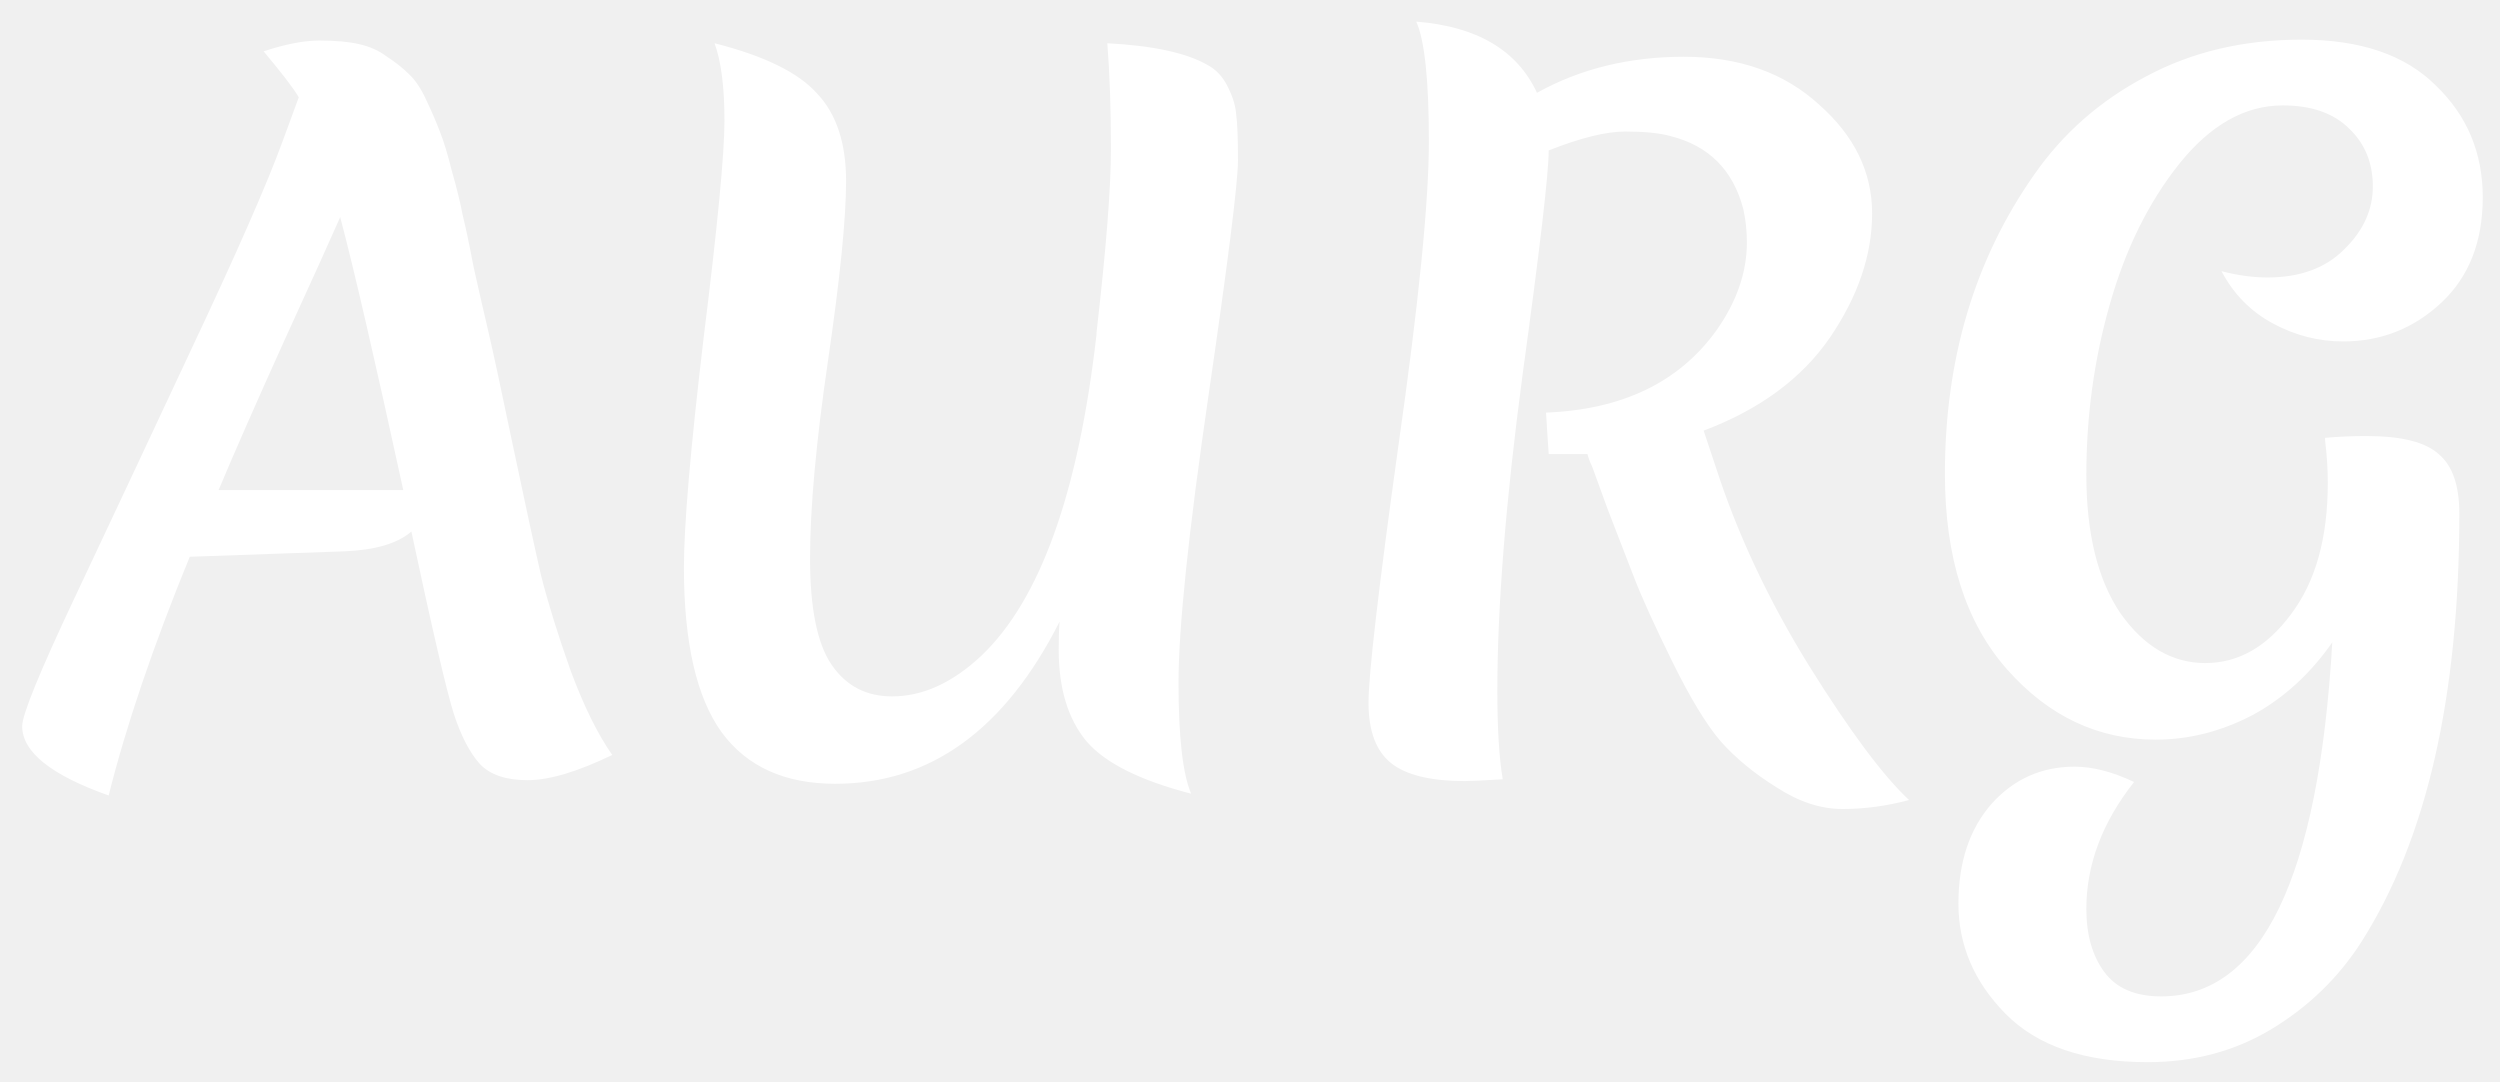
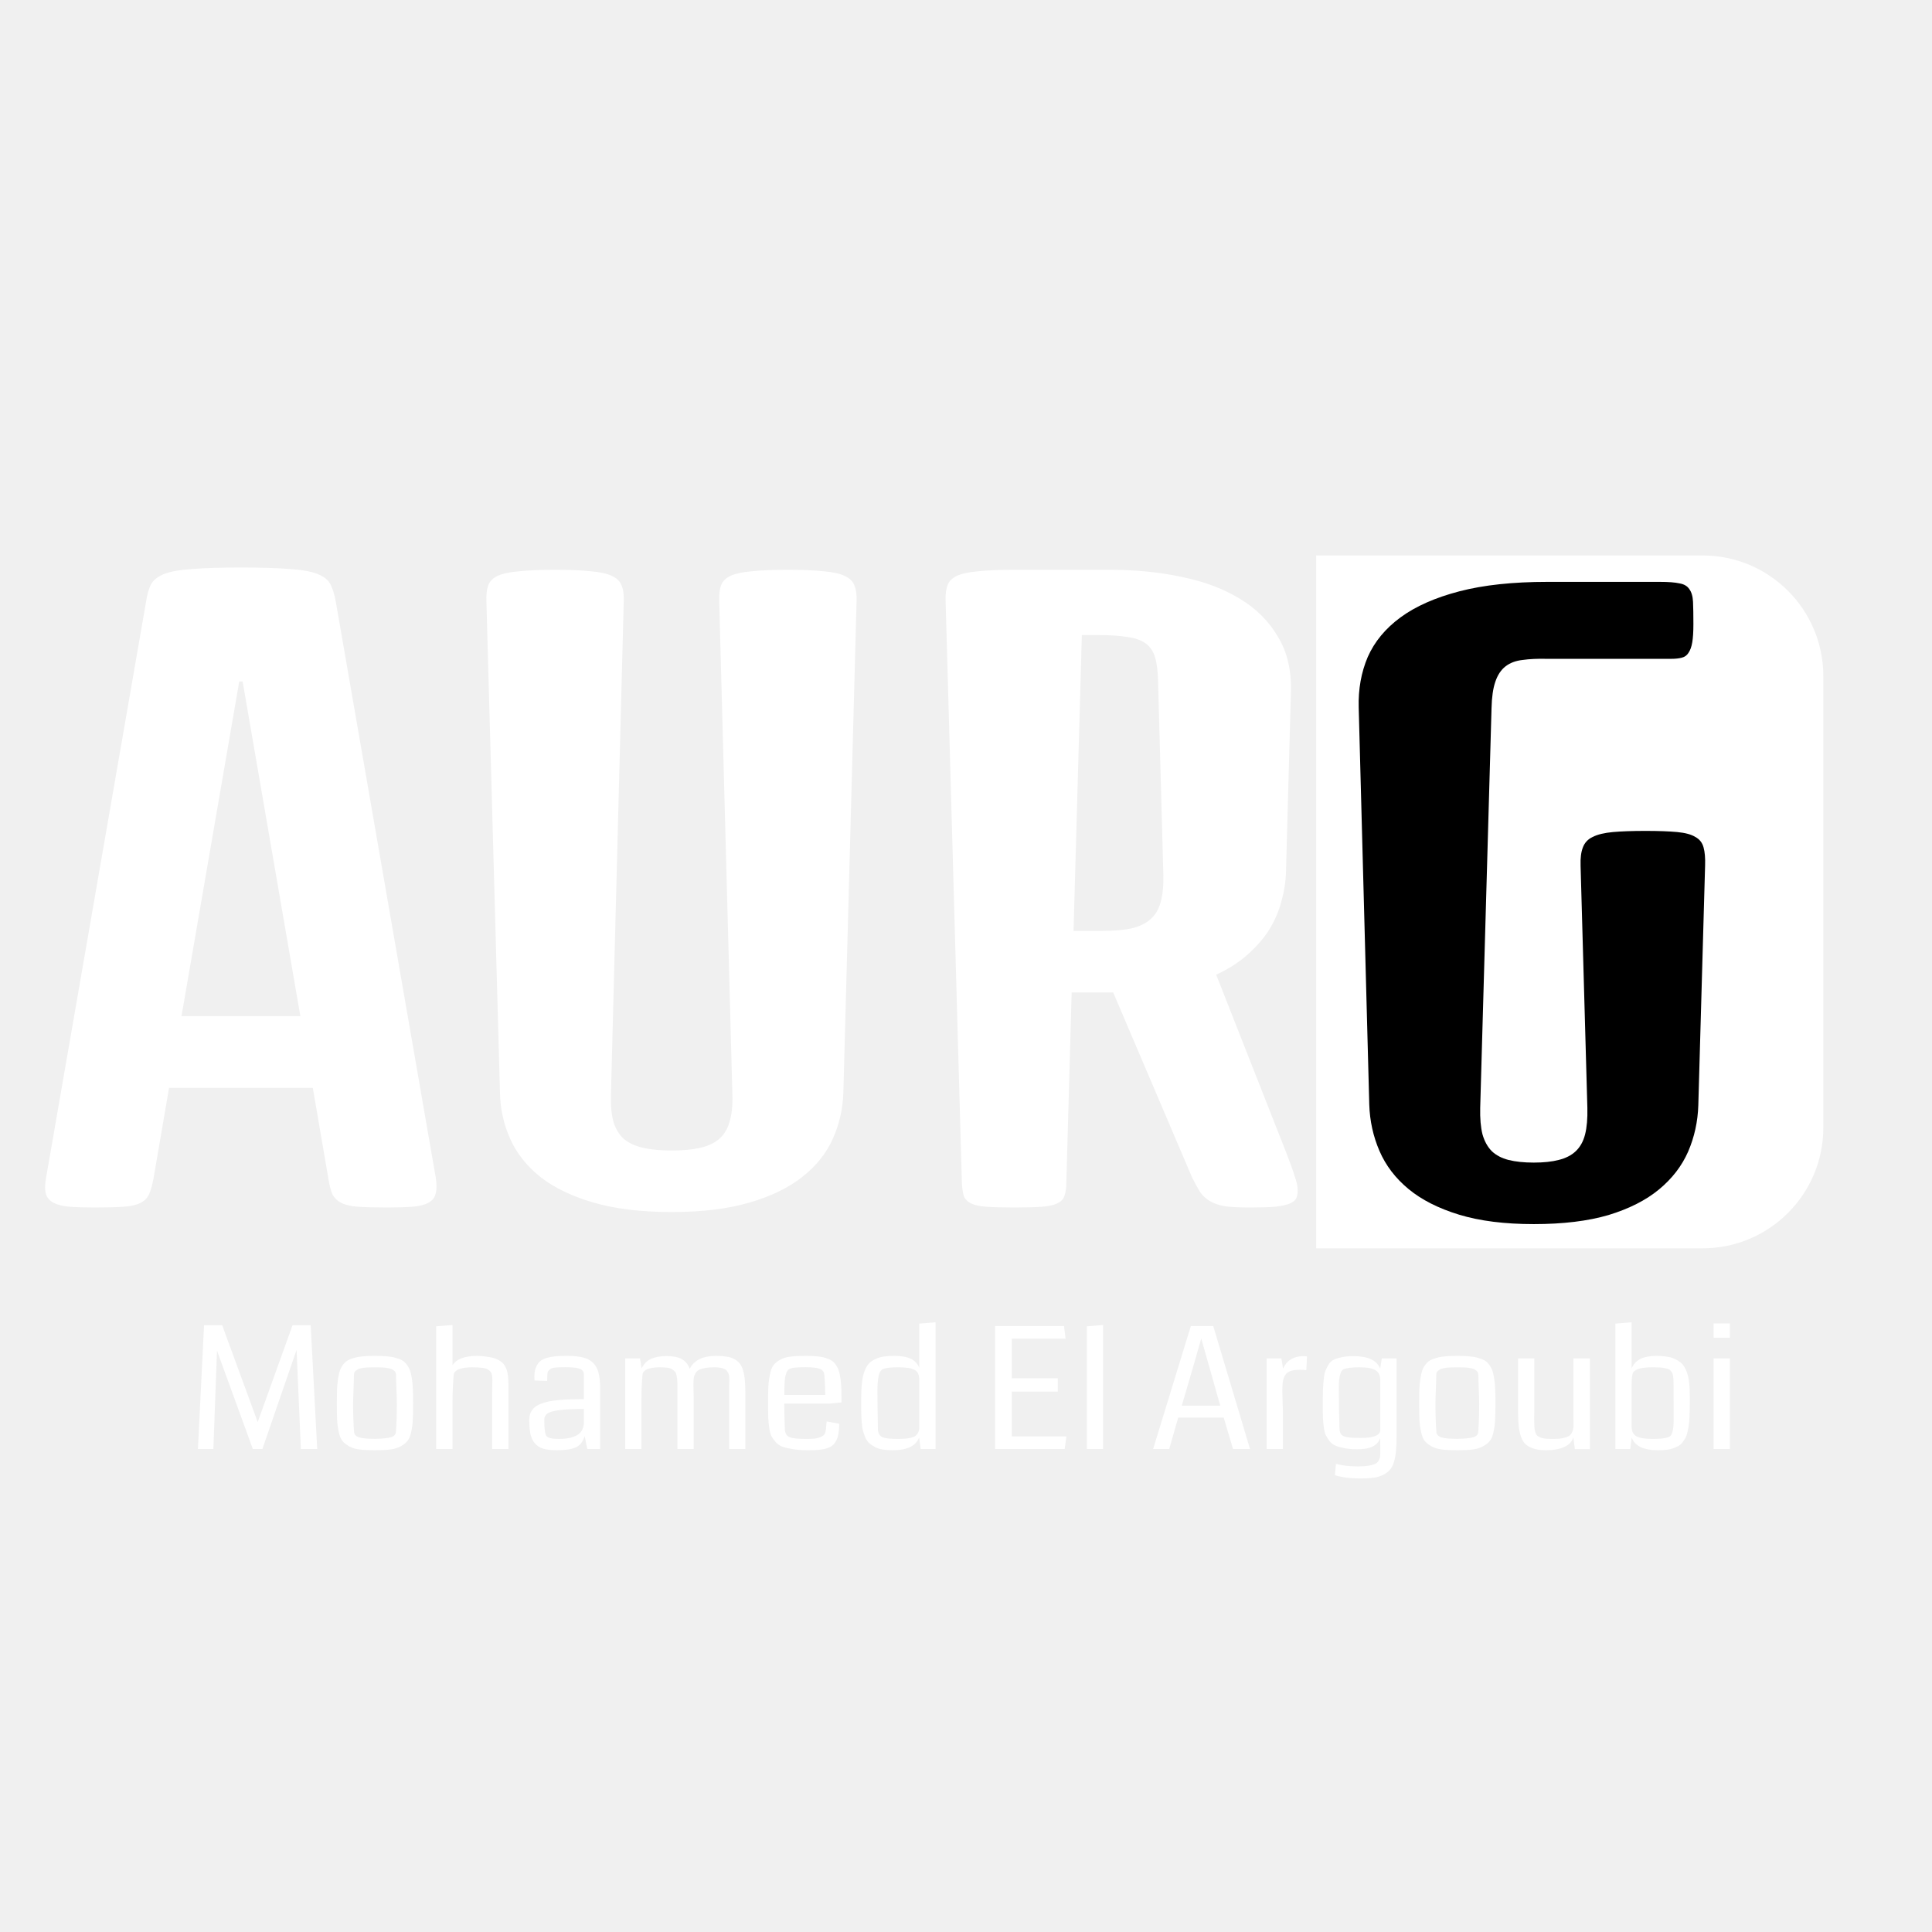
- <svg xmlns="http://www.w3.org/2000/svg" width="111" height="48" viewBox="0 0 111 48" fill="none">
-   <path d="M23.425 34.64C22.465 34.64 21.759 34.4 21.305 33.92C20.852 33.413 20.465 32.667 20.145 31.68C19.825 30.667 19.198 27.973 18.265 23.6C17.652 24.133 16.652 24.427 15.265 24.48L8.425 24.72C6.798 28.693 5.598 32.227 4.825 35.32C2.265 34.413 0.985 33.387 0.985 32.24C0.985 31.733 1.758 29.84 3.305 26.56C4.852 23.28 6.598 19.56 8.545 15.4C10.518 11.213 11.852 8.173 12.545 6.28L13.265 4.32C13.052 3.947 12.532 3.267 11.705 2.28C12.665 1.96 13.492 1.8 14.185 1.8C14.905 1.8 15.492 1.853 15.945 1.96C16.425 2.067 16.838 2.253 17.185 2.52C17.558 2.76 17.878 3.013 18.145 3.28C18.439 3.547 18.705 3.947 18.945 4.48C19.185 4.987 19.385 5.453 19.545 5.88C19.705 6.28 19.878 6.853 20.065 7.6C20.279 8.347 20.439 9 20.545 9.56C20.678 10.093 20.838 10.853 21.025 11.84C21.238 12.8 21.452 13.733 21.665 14.64C21.878 15.547 22.252 17.28 22.785 19.84C23.319 22.373 23.732 24.28 24.025 25.56C24.345 26.813 24.785 28.227 25.345 29.8C25.932 31.373 26.545 32.613 27.185 33.52C25.639 34.267 24.385 34.64 23.425 34.64ZM15.105 9.64C14.732 10.493 13.905 12.32 12.625 15.12C11.372 17.893 10.399 20.107 9.705 21.76H17.905C16.652 16 15.719 11.96 15.105 9.64ZM54.526 3.88C54.74 4.307 54.86 4.707 54.886 5.08C54.94 5.453 54.966 6.133 54.966 7.12C54.966 8.107 54.526 11.613 53.646 17.64C52.766 23.667 52.326 27.893 52.326 30.32C52.326 32.72 52.513 34.36 52.886 35.24C50.62 34.653 49.073 33.88 48.246 32.92C47.42 31.933 47.006 30.573 47.006 28.84C47.006 28.307 47.02 27.893 47.046 27.6C44.62 32.4 41.3 34.8 37.086 34.8C34.846 34.8 33.166 34.04 32.046 32.52C30.926 30.973 30.366 28.533 30.366 25.2C30.366 23.307 30.66 19.893 31.246 14.96C31.86 10.027 32.166 6.827 32.166 5.36C32.166 3.867 32.02 2.72 31.726 1.92C33.94 2.48 35.46 3.227 36.286 4.16C37.14 5.067 37.566 6.36 37.566 8.04C37.566 9.693 37.3 12.347 36.766 16C36.233 19.627 35.966 22.56 35.966 24.8C35.966 27.013 36.286 28.587 36.926 29.52C37.566 30.453 38.46 30.92 39.606 30.92C40.966 30.92 42.286 30.32 43.566 29.12C46.18 26.64 47.886 21.88 48.686 14.84V14.76C49.113 11.053 49.326 8.333 49.326 6.6C49.326 4.867 49.273 3.307 49.166 1.92C51.193 2.027 52.673 2.347 53.606 2.88C54.006 3.093 54.313 3.427 54.526 3.88ZM65.042 34.68C63.522 34.68 62.428 34.413 61.762 33.88C61.095 33.347 60.762 32.453 60.762 31.2C60.762 29.947 61.202 26.16 62.082 19.84C62.988 13.493 63.442 8.973 63.442 6.28C63.442 3.56 63.255 1.787 62.882 0.96C65.575 1.173 67.362 2.227 68.242 4.12C70.162 3.053 72.335 2.52 74.762 2.52C77.215 2.52 79.215 3.227 80.762 4.64C82.335 6.027 83.122 7.64 83.122 9.48C83.122 11.32 82.495 13.16 81.242 15C79.988 16.813 78.122 18.187 75.642 19.12L76.162 20.68C77.122 23.667 78.508 26.627 80.322 29.56C82.135 32.467 83.615 34.453 84.762 35.52C83.775 35.787 82.788 35.92 81.802 35.92C80.842 35.92 79.868 35.6 78.882 34.96C77.895 34.347 77.068 33.667 76.402 32.92C75.762 32.173 75.042 30.987 74.242 29.36C73.442 27.733 72.868 26.467 72.522 25.56C72.175 24.653 71.788 23.653 71.362 22.56C70.962 21.467 70.748 20.88 70.722 20.8C70.695 20.72 70.655 20.627 70.602 20.52C70.548 20.387 70.508 20.267 70.482 20.16C69.895 20.16 69.322 20.16 68.762 20.16L68.642 18.32C72.028 18.187 74.548 16.973 76.202 14.68C77.108 13.4 77.562 12.093 77.562 10.76C77.562 10.253 77.508 9.76 77.402 9.28C76.948 7.547 75.868 6.467 74.162 6.04C73.682 5.907 73.015 5.84 72.162 5.84C71.308 5.84 70.175 6.12 68.762 6.68C68.762 7.693 68.375 11.013 67.602 16.64C66.855 22.24 66.482 26.92 66.482 30.68C66.482 32.36 66.562 33.667 66.722 34.6C65.868 34.653 65.308 34.68 65.042 34.68ZM95.954 44.24C100.407 44.24 102.941 39 103.554 28.52C102.567 29.933 101.381 31.013 99.994 31.76C98.607 32.48 97.181 32.84 95.714 32.84C93.154 32.84 90.954 31.8 89.114 29.72C87.274 27.64 86.354 24.747 86.354 21.04C86.354 15.947 87.674 11.52 90.314 7.76C91.594 5.92 93.247 4.467 95.274 3.4C97.301 2.307 99.607 1.76 102.194 1.76C104.807 1.76 106.794 2.44 108.154 3.8C109.541 5.133 110.234 6.787 110.234 8.76C110.234 10.733 109.621 12.293 108.394 13.44C107.167 14.587 105.714 15.16 104.034 15.16C102.941 15.16 101.901 14.893 100.914 14.36C99.927 13.827 99.167 13.053 98.634 12.04C99.354 12.227 100.034 12.32 100.674 12.32C102.114 12.32 103.247 11.907 104.074 11.08C104.927 10.253 105.354 9.32 105.354 8.28C105.354 7.24 105.007 6.387 104.314 5.72C103.621 5.027 102.634 4.68 101.354 4.68C99.674 4.68 98.141 5.547 96.754 7.28C95.394 8.987 94.367 11.067 93.674 13.52C92.981 15.947 92.634 18.467 92.634 21.08C92.634 23.693 93.141 25.747 94.154 27.24C95.194 28.707 96.447 29.44 97.914 29.44C99.381 29.44 100.647 28.72 101.714 27.28C102.807 25.84 103.354 23.893 103.354 21.44C103.354 20.827 103.314 20.2 103.234 19.56V19.44C103.821 19.387 104.434 19.36 105.074 19.36C106.621 19.36 107.687 19.627 108.274 20.16C108.887 20.667 109.194 21.547 109.194 22.8C109.194 30.933 107.741 37.28 104.834 41.84C103.821 43.413 102.501 44.693 100.874 45.68C99.247 46.667 97.407 47.16 95.354 47.16C92.554 47.16 90.447 46.44 89.034 45C87.647 43.587 86.954 41.96 86.954 40.12C86.954 38.28 87.447 36.8 88.434 35.68C89.421 34.587 90.647 34.04 92.114 34.04C92.914 34.04 93.794 34.267 94.754 34.72C93.341 36.507 92.634 38.387 92.634 40.36C92.634 41.507 92.901 42.44 93.434 43.16C93.967 43.88 94.807 44.24 95.954 44.24Z" fill="white" />
+ <svg xmlns="http://www.w3.org/2000/svg" width="160" height="160" viewBox="0 0 160 160" fill="none">
+   <path d="M109 46H141C146.523 46 151 50.477 151 56V93.381C151 98.904 146.523 103.381 141 103.381H109V46Z" fill="white" />
+   <path d="M112.522 58.594C112.48 57.073 112.73 55.677 113.272 54.406C113.834 53.135 114.74 52.042 115.99 51.125C117.24 50.208 118.865 49.49 120.865 48.969C122.865 48.448 125.293 48.188 128.147 48.188H137.459C138.168 48.188 138.709 48.229 139.084 48.312C139.459 48.375 139.73 48.531 139.897 48.781C140.084 49.031 140.188 49.385 140.209 49.844C140.23 50.302 140.24 50.917 140.24 51.688C140.24 52.312 140.209 52.812 140.147 53.188C140.084 53.562 139.98 53.854 139.834 54.062C139.709 54.271 139.522 54.406 139.272 54.469C139.043 54.531 138.74 54.562 138.365 54.562H128.115C127.345 54.542 126.668 54.573 126.084 54.656C125.522 54.719 125.053 54.896 124.678 55.188C124.303 55.479 124.022 55.906 123.834 56.469C123.647 57.01 123.543 57.74 123.522 58.656L122.584 91.75C122.563 92.625 122.626 93.354 122.772 93.938C122.938 94.521 123.199 94.99 123.553 95.344C123.907 95.677 124.365 95.917 124.928 96.062C125.511 96.208 126.209 96.281 127.022 96.281C127.834 96.281 128.522 96.208 129.084 96.062C129.668 95.917 130.136 95.677 130.49 95.344C130.865 94.99 131.126 94.521 131.272 93.938C131.418 93.354 131.48 92.625 131.459 91.75L130.897 71.688C130.876 71.062 130.938 70.562 131.084 70.188C131.23 69.792 131.501 69.5 131.897 69.312C132.313 69.104 132.876 68.969 133.584 68.906C134.293 68.844 135.188 68.812 136.272 68.812C137.355 68.812 138.23 68.844 138.897 68.906C139.563 68.969 140.063 69.104 140.397 69.312C140.751 69.5 140.98 69.792 141.084 70.188C141.188 70.562 141.23 71.062 141.209 71.688L140.647 91.531C140.605 92.885 140.324 94.167 139.803 95.375C139.282 96.562 138.48 97.604 137.397 98.5C136.313 99.396 134.918 100.104 133.209 100.625C131.501 101.125 129.438 101.375 127.022 101.375C124.605 101.375 122.543 101.115 120.834 100.594C119.126 100.073 117.73 99.365 116.647 98.469C115.563 97.573 114.761 96.521 114.24 95.312C113.72 94.104 113.438 92.823 113.397 91.469L112.522 58.594Z" fill="black" />
+   <path d="M12.094 49.844C12.177 49.26 12.312 48.781 12.5 48.406C12.708 48.031 13.073 47.74 13.594 47.531C14.135 47.323 14.906 47.188 15.906 47.125C16.906 47.042 18.26 47 19.969 47C21.656 47 23 47.042 24 47.125C25 47.188 25.76 47.323 26.281 47.531C26.823 47.74 27.188 48.031 27.375 48.406C27.562 48.781 27.708 49.26 27.812 49.844L36.094 97.562C36.177 98.125 36.167 98.573 36.062 98.906C35.979 99.219 35.771 99.458 35.438 99.625C35.125 99.792 34.688 99.896 34.125 99.938C33.562 99.979 32.875 100 32.062 100C31.062 100 30.26 99.979 29.656 99.938C29.073 99.896 28.615 99.792 28.281 99.625C27.948 99.458 27.698 99.219 27.531 98.906C27.385 98.573 27.271 98.125 27.188 97.562L25.906 90.094H14L12.719 97.562C12.615 98.125 12.49 98.573 12.344 98.906C12.198 99.219 11.958 99.458 11.625 99.625C11.292 99.792 10.823 99.896 10.219 99.938C9.635 99.979 8.844 100 7.844 100C7.031 100 6.344 99.979 5.781 99.938C5.24 99.896 4.802 99.792 4.469 99.625C4.135 99.458 3.917 99.219 3.812 98.906C3.708 98.573 3.708 98.125 3.812 97.562L12.094 49.844ZM24.875 84.156L20.094 56.438H19.812L15.031 84.156H24.875ZM40.281 49.781C40.26 49.24 40.312 48.802 40.438 48.469C40.562 48.135 40.823 47.875 41.219 47.688C41.635 47.5 42.219 47.375 42.969 47.312C43.74 47.229 44.74 47.188 45.969 47.188C47.198 47.188 48.188 47.229 48.938 47.312C49.688 47.375 50.26 47.5 50.656 47.688C51.073 47.875 51.344 48.135 51.469 48.469C51.615 48.802 51.677 49.24 51.656 49.781L50.594 90.75C50.573 91.625 50.646 92.354 50.812 92.938C51 93.521 51.292 93.99 51.688 94.344C52.104 94.677 52.635 94.917 53.281 95.062C53.927 95.208 54.708 95.281 55.625 95.281C56.542 95.281 57.323 95.208 57.969 95.062C58.615 94.917 59.135 94.677 59.531 94.344C59.948 93.99 60.24 93.521 60.406 92.938C60.594 92.354 60.677 91.625 60.656 90.75L59.562 49.781C59.542 49.24 59.594 48.802 59.719 48.469C59.844 48.135 60.104 47.875 60.5 47.688C60.917 47.5 61.5 47.375 62.25 47.312C63 47.229 64 47.188 65.25 47.188C66.479 47.188 67.469 47.229 68.219 47.312C68.969 47.375 69.542 47.5 69.938 47.688C70.354 47.875 70.625 48.135 70.75 48.469C70.896 48.802 70.958 49.24 70.938 49.781L69.844 90.469C69.802 91.823 69.51 93.104 68.969 94.312C68.427 95.521 67.583 96.573 66.438 97.469C65.312 98.365 63.854 99.073 62.062 99.594C60.292 100.115 58.146 100.375 55.625 100.375C53.104 100.375 50.948 100.115 49.156 99.594C47.365 99.073 45.896 98.365 44.75 97.469C43.625 96.573 42.792 95.521 42.25 94.312C41.708 93.104 41.427 91.823 41.406 90.469L40.281 49.781ZM78.312 49.781C78.292 49.24 78.344 48.802 78.469 48.469C78.594 48.135 78.854 47.875 79.25 47.688C79.667 47.5 80.25 47.375 81 47.312C81.75 47.229 82.75 47.188 84 47.188H84.781H91.906C94.052 47.188 96.042 47.385 97.875 47.781C99.729 48.156 101.333 48.76 102.688 49.594C104.042 50.406 105.094 51.458 105.844 52.75C106.615 54.021 106.969 55.562 106.906 57.375L106.5 72.219C106.479 73.01 106.354 73.812 106.125 74.625C105.917 75.438 105.583 76.219 105.125 76.969C104.667 77.698 104.073 78.385 103.344 79.031C102.635 79.677 101.76 80.24 100.719 80.719L106.562 95.562C106.854 96.312 107.073 96.927 107.219 97.406C107.385 97.865 107.469 98.26 107.469 98.594C107.469 98.844 107.427 99.062 107.344 99.25C107.26 99.417 107.073 99.562 106.781 99.688C106.51 99.792 106.115 99.875 105.594 99.938C105.073 99.979 104.385 100 103.531 100C102.698 100 102.021 99.969 101.5 99.906C101 99.823 100.583 99.688 100.25 99.5C99.917 99.312 99.635 99.062 99.406 98.75C99.198 98.417 98.969 98 98.719 97.5L92.188 82.188H88.75L88.312 97.875C88.312 98.354 88.26 98.74 88.156 99.031C88.073 99.302 87.875 99.51 87.562 99.656C87.271 99.802 86.844 99.896 86.281 99.938C85.719 99.979 84.958 100 84 100C83.042 100 82.271 99.979 81.688 99.938C81.125 99.896 80.698 99.802 80.406 99.656C80.115 99.51 79.917 99.302 79.812 99.031C79.729 98.74 79.677 98.354 79.656 97.875L78.312 49.781ZM91.25 77.094C92.25 77.094 93.083 77.021 93.75 76.875C94.417 76.708 94.938 76.448 95.312 76.094C95.708 75.74 95.979 75.271 96.125 74.688C96.292 74.083 96.365 73.344 96.344 72.469L95.906 56.375C95.885 55.562 95.802 54.917 95.656 54.438C95.51 53.938 95.25 53.552 94.875 53.281C94.5 53.01 93.99 52.833 93.344 52.75C92.719 52.646 91.906 52.594 90.906 52.594H89.594L88.906 77.094H91.25ZM16.392 120L16.898 109.753H18.401L21.341 117.771L24.226 109.753H25.73L26.27 120H24.916L24.561 111.79L21.73 120H20.938L17.971 111.852L17.67 120H16.392ZM31.061 119.159C31.709 119.146 32.158 119.098 32.408 119.016C32.663 118.934 32.791 118.772 32.791 118.53C32.841 117.879 32.866 117.124 32.866 116.268C32.866 115.985 32.855 115.582 32.832 115.058C32.809 114.529 32.798 114.137 32.798 113.882C32.798 113.804 32.784 113.734 32.757 113.67C32.734 113.606 32.693 113.554 32.634 113.513C32.579 113.467 32.522 113.428 32.463 113.396C32.408 113.365 32.328 113.34 32.224 113.321C32.123 113.303 32.037 113.287 31.964 113.273C31.895 113.26 31.795 113.251 31.663 113.246C31.535 113.242 31.435 113.239 31.362 113.239C31.294 113.239 31.191 113.239 31.055 113.239C30.918 113.239 30.813 113.239 30.74 113.239C30.672 113.239 30.572 113.242 30.439 113.246C30.312 113.251 30.212 113.26 30.139 113.273C30.07 113.287 29.984 113.303 29.879 113.321C29.779 113.34 29.699 113.365 29.64 113.396C29.585 113.428 29.528 113.467 29.469 113.513C29.414 113.554 29.373 113.606 29.346 113.67C29.323 113.734 29.311 113.804 29.311 113.882C29.311 114.137 29.3 114.529 29.277 115.058C29.255 115.582 29.243 115.985 29.243 116.268C29.243 117.124 29.268 117.879 29.318 118.53C29.318 118.772 29.451 118.938 29.715 119.029C29.984 119.116 30.433 119.159 31.061 119.159ZM31.048 120.103C30.542 120.103 30.12 120.082 29.783 120.041C29.446 120 29.154 119.911 28.908 119.774C28.667 119.633 28.482 119.485 28.355 119.33C28.227 119.171 28.127 118.922 28.054 118.585C27.981 118.243 27.935 117.906 27.917 117.573C27.903 117.241 27.896 116.778 27.896 116.186C27.896 115.743 27.901 115.374 27.91 115.078C27.924 114.782 27.951 114.493 27.992 114.21C28.033 113.923 28.083 113.693 28.143 113.52C28.206 113.342 28.295 113.175 28.409 113.021C28.528 112.861 28.66 112.74 28.806 112.658C28.951 112.576 29.136 112.506 29.359 112.446C29.587 112.382 29.833 112.341 30.098 112.323C30.366 112.3 30.686 112.289 31.055 112.289C31.424 112.289 31.741 112.3 32.005 112.323C32.274 112.341 32.52 112.382 32.743 112.446C32.971 112.506 33.158 112.576 33.304 112.658C33.45 112.74 33.579 112.861 33.693 113.021C33.812 113.175 33.901 113.342 33.96 113.52C34.024 113.693 34.076 113.923 34.117 114.21C34.158 114.493 34.183 114.782 34.192 115.078C34.206 115.374 34.213 115.743 34.213 116.186C34.213 116.778 34.204 117.241 34.185 117.573C34.172 117.906 34.129 118.243 34.056 118.585C33.983 118.922 33.88 119.171 33.748 119.33C33.62 119.49 33.434 119.638 33.188 119.774C32.946 119.911 32.657 120 32.319 120.041C31.982 120.082 31.558 120.103 31.048 120.103ZM42.102 120H40.755V115.447C40.755 115.283 40.757 115.076 40.762 114.825C40.771 114.575 40.775 114.408 40.775 114.326C40.775 114.098 40.757 113.923 40.721 113.8C40.689 113.677 40.611 113.567 40.488 113.472C40.365 113.376 40.192 113.312 39.969 113.28C39.745 113.248 39.44 113.232 39.053 113.232C38.87 113.232 38.697 113.244 38.533 113.267C38.374 113.285 38.221 113.319 38.075 113.369C37.929 113.415 37.811 113.481 37.72 113.567C37.629 113.654 37.578 113.757 37.569 113.875C37.505 114.695 37.474 115.434 37.474 116.09V120H36.12V109.842L37.474 109.732V113.068C37.802 112.549 38.481 112.289 39.511 112.289C39.78 112.294 40.021 112.312 40.235 112.344C40.454 112.371 40.648 112.405 40.816 112.446C40.985 112.487 41.133 112.544 41.261 112.617C41.388 112.69 41.498 112.765 41.589 112.843C41.68 112.92 41.758 113.018 41.821 113.137C41.885 113.251 41.935 113.362 41.972 113.472C42.008 113.581 42.035 113.715 42.054 113.875C42.077 114.035 42.09 114.185 42.095 114.326C42.104 114.463 42.108 114.632 42.108 114.832C42.108 114.919 42.106 115.06 42.102 115.256C42.102 115.447 42.102 115.595 42.102 115.7V120ZM49.703 120H48.637L48.418 118.927C48.281 119.396 48.033 119.711 47.673 119.87C47.317 120.025 46.796 120.103 46.107 120.103C45.652 120.103 45.278 120.059 44.986 119.973C44.695 119.882 44.462 119.731 44.289 119.521C44.116 119.312 43.995 119.057 43.927 118.756C43.863 118.451 43.831 118.059 43.831 117.58C43.831 117.366 43.867 117.174 43.94 117.006C44.018 116.837 44.12 116.694 44.248 116.575C44.38 116.457 44.553 116.354 44.768 116.268C44.986 116.181 45.212 116.113 45.444 116.062C45.677 116.012 45.957 115.974 46.285 115.946C46.618 115.914 46.941 115.894 47.256 115.885C47.57 115.876 47.937 115.871 48.356 115.871V113.841C48.356 113.608 48.247 113.449 48.028 113.362C47.81 113.271 47.42 113.226 46.859 113.226C46.467 113.226 46.173 113.235 45.977 113.253C45.782 113.271 45.631 113.326 45.526 113.417C45.426 113.504 45.367 113.59 45.349 113.677C45.335 113.763 45.326 113.925 45.321 114.162C45.317 114.249 45.315 114.317 45.315 114.367L44.269 114.326C44.259 114.253 44.255 114.146 44.255 114.005C44.255 113.7 44.298 113.442 44.385 113.232C44.476 113.018 44.592 112.852 44.733 112.733C44.875 112.61 45.068 112.515 45.315 112.446C45.56 112.378 45.804 112.335 46.046 112.316C46.287 112.298 46.588 112.289 46.948 112.289C47.495 112.289 47.94 112.332 48.281 112.419C48.623 112.501 48.903 112.651 49.122 112.87C49.341 113.089 49.491 113.369 49.573 113.711C49.66 114.048 49.703 114.49 49.703 115.037V120ZM48.356 117.854V116.685C47.459 116.685 46.768 116.719 46.285 116.787C45.802 116.855 45.478 116.951 45.315 117.074C45.155 117.193 45.075 117.361 45.075 117.58C45.075 117.589 45.075 117.603 45.075 117.621C45.075 118.314 45.132 118.744 45.246 118.913C45.36 119.082 45.709 119.166 46.292 119.166C46.789 119.166 47.192 119.107 47.502 118.988C47.812 118.87 48.026 118.719 48.145 118.537C48.268 118.35 48.338 118.122 48.356 117.854ZM61.727 120H60.381V115.447C60.381 114.932 60.388 114.54 60.401 114.271C60.401 114.107 60.39 113.975 60.367 113.875C60.344 113.77 60.294 113.663 60.217 113.554C60.139 113.444 60.012 113.365 59.834 113.314C59.656 113.26 59.428 113.232 59.15 113.232C58.845 113.232 58.588 113.253 58.378 113.294C58.173 113.33 58.007 113.383 57.879 113.451C57.756 113.515 57.66 113.608 57.592 113.731C57.523 113.854 57.478 113.984 57.455 114.121C57.437 114.253 57.428 114.426 57.428 114.641C57.428 114.741 57.43 114.921 57.435 115.181C57.444 115.436 57.448 115.643 57.448 115.803V120H56.102V115.201C56.102 115.178 56.102 115.146 56.102 115.105C56.102 114.796 56.099 114.575 56.095 114.442C56.09 114.306 56.072 114.148 56.04 113.971C56.013 113.788 55.969 113.665 55.91 113.602C55.855 113.538 55.769 113.469 55.65 113.396C55.532 113.324 55.388 113.278 55.22 113.26C55.051 113.242 54.837 113.232 54.577 113.232C54.413 113.232 54.256 113.244 54.105 113.267C53.96 113.285 53.818 113.317 53.682 113.362C53.545 113.408 53.433 113.474 53.347 113.561C53.26 113.647 53.215 113.75 53.21 113.868C53.151 114.474 53.121 115.14 53.121 115.864V120H51.774V112.501H53.005L53.135 113.321C53.317 112.952 53.579 112.69 53.921 112.535C54.263 112.38 54.696 112.303 55.22 112.303C55.735 112.303 56.145 112.385 56.45 112.549C56.755 112.713 56.979 112.982 57.12 113.355C57.485 112.645 58.205 112.289 59.28 112.289C59.631 112.289 59.93 112.31 60.176 112.351C60.426 112.387 60.645 112.458 60.832 112.562C61.019 112.667 61.167 112.793 61.276 112.938C61.39 113.084 61.481 113.28 61.55 113.526C61.618 113.768 61.664 114.035 61.687 114.326C61.714 114.618 61.727 114.976 61.727 115.399V120ZM69.691 116.145C69.144 116.199 68.805 116.231 68.673 116.24H64.947C64.952 116.901 64.97 117.626 65.002 118.414C65.025 118.719 65.155 118.922 65.392 119.022C65.633 119.118 66.1 119.166 66.793 119.166C67.053 119.166 67.276 119.157 67.463 119.139C67.65 119.116 67.8 119.079 67.914 119.029C68.033 118.975 68.124 118.924 68.188 118.879C68.256 118.829 68.306 118.754 68.338 118.653C68.37 118.549 68.39 118.462 68.399 118.394C68.409 118.321 68.418 118.214 68.427 118.072C68.436 117.926 68.447 117.808 68.461 117.717L69.507 117.908C69.498 118.227 69.475 118.498 69.439 118.722C69.402 118.94 69.341 119.134 69.254 119.303C69.167 119.471 69.065 119.606 68.946 119.706C68.828 119.802 68.668 119.882 68.468 119.945C68.267 120.009 68.046 120.05 67.805 120.068C67.563 120.091 67.265 120.103 66.909 120.103C66.454 120.103 66.057 120.075 65.72 120.021C65.382 119.97 65.093 119.907 64.852 119.829C64.615 119.752 64.419 119.626 64.264 119.453C64.109 119.275 63.986 119.107 63.895 118.947C63.808 118.788 63.744 118.553 63.703 118.243C63.662 117.933 63.635 117.653 63.621 117.402C63.612 117.147 63.607 116.796 63.607 116.35C63.607 115.721 63.614 115.231 63.628 114.88C63.646 114.529 63.692 114.178 63.765 113.827C63.838 113.472 63.935 113.214 64.059 113.055C64.182 112.895 64.364 112.747 64.606 112.61C64.847 112.474 65.132 112.387 65.46 112.351C65.788 112.31 66.205 112.289 66.711 112.289C67.062 112.289 67.365 112.3 67.62 112.323C67.875 112.341 68.11 112.382 68.324 112.446C68.538 112.51 68.714 112.583 68.851 112.665C68.992 112.747 69.115 112.868 69.22 113.027C69.329 113.187 69.411 113.353 69.466 113.526C69.525 113.695 69.573 113.921 69.609 114.203C69.646 114.486 69.669 114.773 69.678 115.064C69.687 115.352 69.691 115.712 69.691 116.145ZM64.954 115.522H68.345C68.336 114.939 68.313 114.406 68.276 113.923C68.258 113.645 68.137 113.46 67.914 113.369C67.695 113.273 67.292 113.226 66.704 113.226C66.052 113.226 65.64 113.262 65.467 113.335C65.389 113.358 65.321 113.399 65.262 113.458C65.207 113.513 65.162 113.592 65.125 113.697C65.088 113.802 65.059 113.9 65.036 113.991C65.018 114.082 65.002 114.21 64.988 114.374C64.979 114.534 64.972 114.659 64.968 114.75C64.963 114.837 64.959 114.971 64.954 115.153C64.954 115.336 64.954 115.459 64.954 115.522ZM77.478 120H76.247L76.117 119.057C75.839 119.754 75.112 120.103 73.936 120.103C73.622 120.103 73.34 120.082 73.089 120.041C72.843 120 72.629 119.929 72.446 119.829C72.269 119.729 72.116 119.626 71.988 119.521C71.861 119.412 71.754 119.257 71.667 119.057C71.585 118.852 71.519 118.667 71.469 118.503C71.423 118.334 71.389 118.102 71.366 117.806C71.343 117.509 71.33 117.252 71.325 117.033C71.321 116.81 71.318 116.509 71.318 116.131C71.318 115.762 71.323 115.443 71.332 115.174C71.346 114.905 71.368 114.638 71.4 114.374C71.437 114.11 71.482 113.889 71.537 113.711C71.596 113.529 71.674 113.353 71.769 113.185C71.865 113.016 71.979 112.882 72.111 112.781C72.248 112.676 72.41 112.585 72.597 112.508C72.784 112.426 72.998 112.369 73.239 112.337C73.481 112.305 73.754 112.289 74.06 112.289C74.647 112.289 75.103 112.369 75.427 112.528C75.755 112.683 75.99 112.932 76.131 113.273V109.616L77.478 109.507V120ZM76.131 118.257V114.271C76.131 113.875 76.008 113.604 75.762 113.458C75.516 113.308 75.053 113.232 74.374 113.232C73.845 113.232 73.454 113.271 73.198 113.349C72.989 113.412 72.847 113.602 72.774 113.916C72.701 114.226 72.665 114.645 72.665 115.174C72.665 115.944 72.679 117.022 72.706 118.407C72.729 118.708 72.85 118.911 73.068 119.016C73.292 119.116 73.727 119.166 74.374 119.166C75.012 119.166 75.456 119.102 75.707 118.975C75.962 118.847 76.103 118.608 76.131 118.257ZM88.176 120H82.406V109.814H88.114L88.251 110.867H83.794V114.142H87.602V115.249H83.794V118.954H88.312L88.176 120ZM91.355 120H90.008V109.842L91.355 109.732V120ZM103.522 120H102.114L101.342 117.396H97.575L96.83 120H95.497L98.621 109.814H100.474L103.522 120ZM101.055 116.411L100.193 113.355L99.482 110.854C99.218 111.797 98.986 112.608 98.785 113.287L97.869 116.411H101.055ZM108.239 112.33L108.185 113.472C108.011 113.449 107.847 113.438 107.692 113.438C107.369 113.438 107.107 113.469 106.906 113.533C106.706 113.597 106.553 113.706 106.448 113.861C106.348 114.016 106.28 114.194 106.243 114.395C106.211 114.59 106.195 114.855 106.195 115.188C106.195 115.374 106.202 115.648 106.216 116.008C106.234 116.368 106.243 116.625 106.243 116.78V120H104.896V112.501H106.12L106.257 113.342C106.398 113.014 106.612 112.761 106.899 112.583C107.187 112.401 107.531 112.31 107.932 112.31C108.032 112.31 108.134 112.316 108.239 112.33ZM115.656 112.501V119.05C115.656 119.501 115.64 119.882 115.608 120.191C115.581 120.501 115.526 120.791 115.444 121.06C115.367 121.328 115.26 121.543 115.123 121.702C114.986 121.866 114.804 122.007 114.576 122.126C114.353 122.244 114.089 122.326 113.783 122.372C113.478 122.418 113.111 122.44 112.683 122.44C111.789 122.44 111.078 122.347 110.55 122.16L110.639 121.23C111.149 121.372 111.755 121.442 112.457 121.442C112.79 121.442 113.07 121.424 113.298 121.388C113.53 121.351 113.71 121.306 113.838 121.251C113.97 121.196 114.07 121.117 114.139 121.012C114.212 120.911 114.257 120.811 114.275 120.711C114.298 120.611 114.31 120.483 114.31 120.328L114.303 119.104C114.18 119.424 113.968 119.656 113.667 119.802C113.366 119.948 112.942 120.021 112.396 120.021C112.004 120.021 111.662 119.993 111.37 119.938C111.078 119.884 110.83 119.815 110.625 119.733C110.42 119.651 110.249 119.524 110.112 119.351C109.98 119.173 109.875 119.007 109.798 118.852C109.72 118.692 109.663 118.466 109.627 118.175C109.59 117.879 109.568 117.614 109.559 117.382C109.549 117.145 109.545 116.824 109.545 116.418C109.545 115.903 109.549 115.5 109.559 115.208C109.568 114.916 109.588 114.602 109.62 114.265C109.652 113.923 109.704 113.665 109.777 113.492C109.85 113.319 109.944 113.144 110.058 112.966C110.176 112.784 110.329 112.654 110.516 112.576C110.702 112.499 110.921 112.435 111.172 112.385C111.427 112.335 111.73 112.31 112.081 112.31C112.678 112.31 113.157 112.392 113.517 112.556C113.877 112.715 114.139 112.975 114.303 113.335L114.433 112.501H115.656ZM114.31 118.476V114.306C114.31 113.923 114.182 113.649 113.927 113.485C113.676 113.317 113.225 113.232 112.573 113.232C111.935 113.232 111.498 113.289 111.261 113.403C111.006 113.526 110.878 114.025 110.878 114.9C110.878 116.217 110.896 117.366 110.933 118.346C110.946 118.56 111.001 118.717 111.097 118.817C111.197 118.918 111.366 118.988 111.603 119.029C111.84 119.066 112.211 119.084 112.717 119.084C113.733 119.084 114.264 118.881 114.31 118.476ZM120.694 119.159C121.341 119.146 121.79 119.098 122.041 119.016C122.296 118.934 122.424 118.772 122.424 118.53C122.474 117.879 122.499 117.124 122.499 116.268C122.499 115.985 122.488 115.582 122.465 115.058C122.442 114.529 122.431 114.137 122.431 113.882C122.431 113.804 122.417 113.734 122.39 113.67C122.367 113.606 122.326 113.554 122.267 113.513C122.212 113.467 122.155 113.428 122.096 113.396C122.041 113.365 121.961 113.34 121.856 113.321C121.756 113.303 121.67 113.287 121.597 113.273C121.528 113.26 121.428 113.251 121.296 113.246C121.168 113.242 121.068 113.239 120.995 113.239C120.927 113.239 120.824 113.239 120.688 113.239C120.551 113.239 120.446 113.239 120.373 113.239C120.305 113.239 120.204 113.242 120.072 113.246C119.945 113.251 119.844 113.26 119.771 113.273C119.703 113.287 119.617 113.303 119.512 113.321C119.411 113.34 119.332 113.365 119.272 113.396C119.218 113.428 119.161 113.467 119.102 113.513C119.047 113.554 119.006 113.606 118.979 113.67C118.956 113.734 118.944 113.804 118.944 113.882C118.944 114.137 118.933 114.529 118.91 115.058C118.887 115.582 118.876 115.985 118.876 116.268C118.876 117.124 118.901 117.879 118.951 118.53C118.951 118.772 119.083 118.938 119.348 119.029C119.617 119.116 120.065 119.159 120.694 119.159ZM120.681 120.103C120.175 120.103 119.753 120.082 119.416 120.041C119.079 120 118.787 119.911 118.541 119.774C118.299 119.633 118.115 119.485 117.987 119.33C117.86 119.171 117.759 118.922 117.687 118.585C117.614 118.243 117.568 117.906 117.55 117.573C117.536 117.241 117.529 116.778 117.529 116.186C117.529 115.743 117.534 115.374 117.543 115.078C117.557 114.782 117.584 114.493 117.625 114.21C117.666 113.923 117.716 113.693 117.775 113.52C117.839 113.342 117.928 113.175 118.042 113.021C118.16 112.861 118.293 112.74 118.438 112.658C118.584 112.576 118.769 112.506 118.992 112.446C119.22 112.382 119.466 112.341 119.73 112.323C119.999 112.3 120.318 112.289 120.688 112.289C121.057 112.289 121.373 112.3 121.638 112.323C121.907 112.341 122.153 112.382 122.376 112.446C122.604 112.506 122.791 112.576 122.937 112.658C123.082 112.74 123.212 112.861 123.326 113.021C123.445 113.175 123.534 113.342 123.593 113.52C123.657 113.693 123.709 113.923 123.75 114.21C123.791 114.493 123.816 114.782 123.825 115.078C123.839 115.374 123.846 115.743 123.846 116.186C123.846 116.778 123.837 117.241 123.818 117.573C123.805 117.906 123.761 118.243 123.688 118.585C123.616 118.922 123.513 119.171 123.381 119.33C123.253 119.49 123.066 119.638 122.82 119.774C122.579 119.911 122.289 120 121.952 120.041C121.615 120.082 121.191 120.103 120.681 120.103ZM131.666 120.007H130.422L130.299 119.043C130.18 119.403 129.921 119.67 129.52 119.843C129.123 120.016 128.638 120.103 128.063 120.103C127.672 120.103 127.341 120.064 127.072 119.986C126.803 119.909 126.578 119.797 126.396 119.651C126.218 119.501 126.079 119.294 125.979 119.029C125.883 118.76 125.814 118.462 125.773 118.134C125.737 117.801 125.719 117.389 125.719 116.896V112.501H127.065V116.855C127.065 116.956 127.063 117.092 127.059 117.266C127.059 117.434 127.059 117.553 127.059 117.621C127.059 117.863 127.063 118.052 127.072 118.188C127.081 118.325 127.104 118.46 127.141 118.592C127.182 118.724 127.234 118.822 127.298 118.886C127.362 118.945 127.457 119 127.585 119.05C127.713 119.1 127.858 119.132 128.022 119.146C128.191 119.159 128.405 119.166 128.665 119.166C128.957 119.166 129.205 119.146 129.41 119.104C129.615 119.063 129.777 119.011 129.896 118.947C130.014 118.879 130.103 118.788 130.162 118.674C130.226 118.56 130.267 118.448 130.285 118.339C130.303 118.229 130.312 118.093 130.312 117.929C130.312 117.874 130.31 117.785 130.306 117.662C130.306 117.539 130.306 117.446 130.306 117.382V112.501H131.666V120.007ZM139.944 115.823C139.944 116.17 139.942 116.457 139.938 116.685C139.933 116.912 139.924 117.161 139.91 117.43C139.896 117.699 139.876 117.92 139.849 118.093C139.821 118.261 139.785 118.444 139.739 118.64C139.694 118.831 139.637 118.986 139.568 119.104C139.5 119.223 139.418 119.344 139.322 119.467C139.227 119.59 139.115 119.686 138.987 119.754C138.86 119.822 138.714 119.886 138.55 119.945C138.386 120.005 138.201 120.046 137.996 120.068C137.791 120.091 137.563 120.103 137.312 120.103C136.118 120.103 135.392 119.754 135.132 119.057L135.009 120H133.778V109.616L135.125 109.507V113.328C135.275 112.973 135.517 112.711 135.85 112.542C136.182 112.373 136.633 112.289 137.203 112.289C137.513 112.289 137.791 112.31 138.037 112.351C138.288 112.387 138.504 112.449 138.687 112.535C138.873 112.622 139.035 112.72 139.172 112.829C139.309 112.934 139.423 113.071 139.514 113.239C139.605 113.403 139.678 113.57 139.732 113.738C139.792 113.907 139.837 114.112 139.869 114.354C139.901 114.59 139.922 114.818 139.931 115.037C139.94 115.256 139.944 115.518 139.944 115.823ZM138.598 114.798C138.598 114.602 138.595 114.456 138.591 114.36C138.591 114.26 138.582 114.144 138.563 114.012C138.55 113.88 138.529 113.786 138.502 113.731C138.475 113.677 138.431 113.613 138.372 113.54C138.317 113.463 138.249 113.41 138.167 113.383C138.09 113.355 137.987 113.328 137.859 113.301C137.736 113.269 137.597 113.251 137.442 113.246C137.287 113.237 137.101 113.232 136.882 113.232C136.422 113.232 136.062 113.267 135.802 113.335C135.547 113.399 135.362 113.508 135.248 113.663C135.166 113.818 135.125 114.169 135.125 114.716V118.161C135.125 118.535 135.257 118.797 135.521 118.947C135.786 119.093 136.242 119.166 136.889 119.166C137.531 119.166 137.973 119.109 138.215 118.995C138.475 118.904 138.604 118.444 138.604 117.614L138.598 114.798ZM143.26 120H141.913V112.501H143.26V120ZM143.26 109.603V110.785H141.913V109.603H143.26Z" fill="white" />
</svg>
